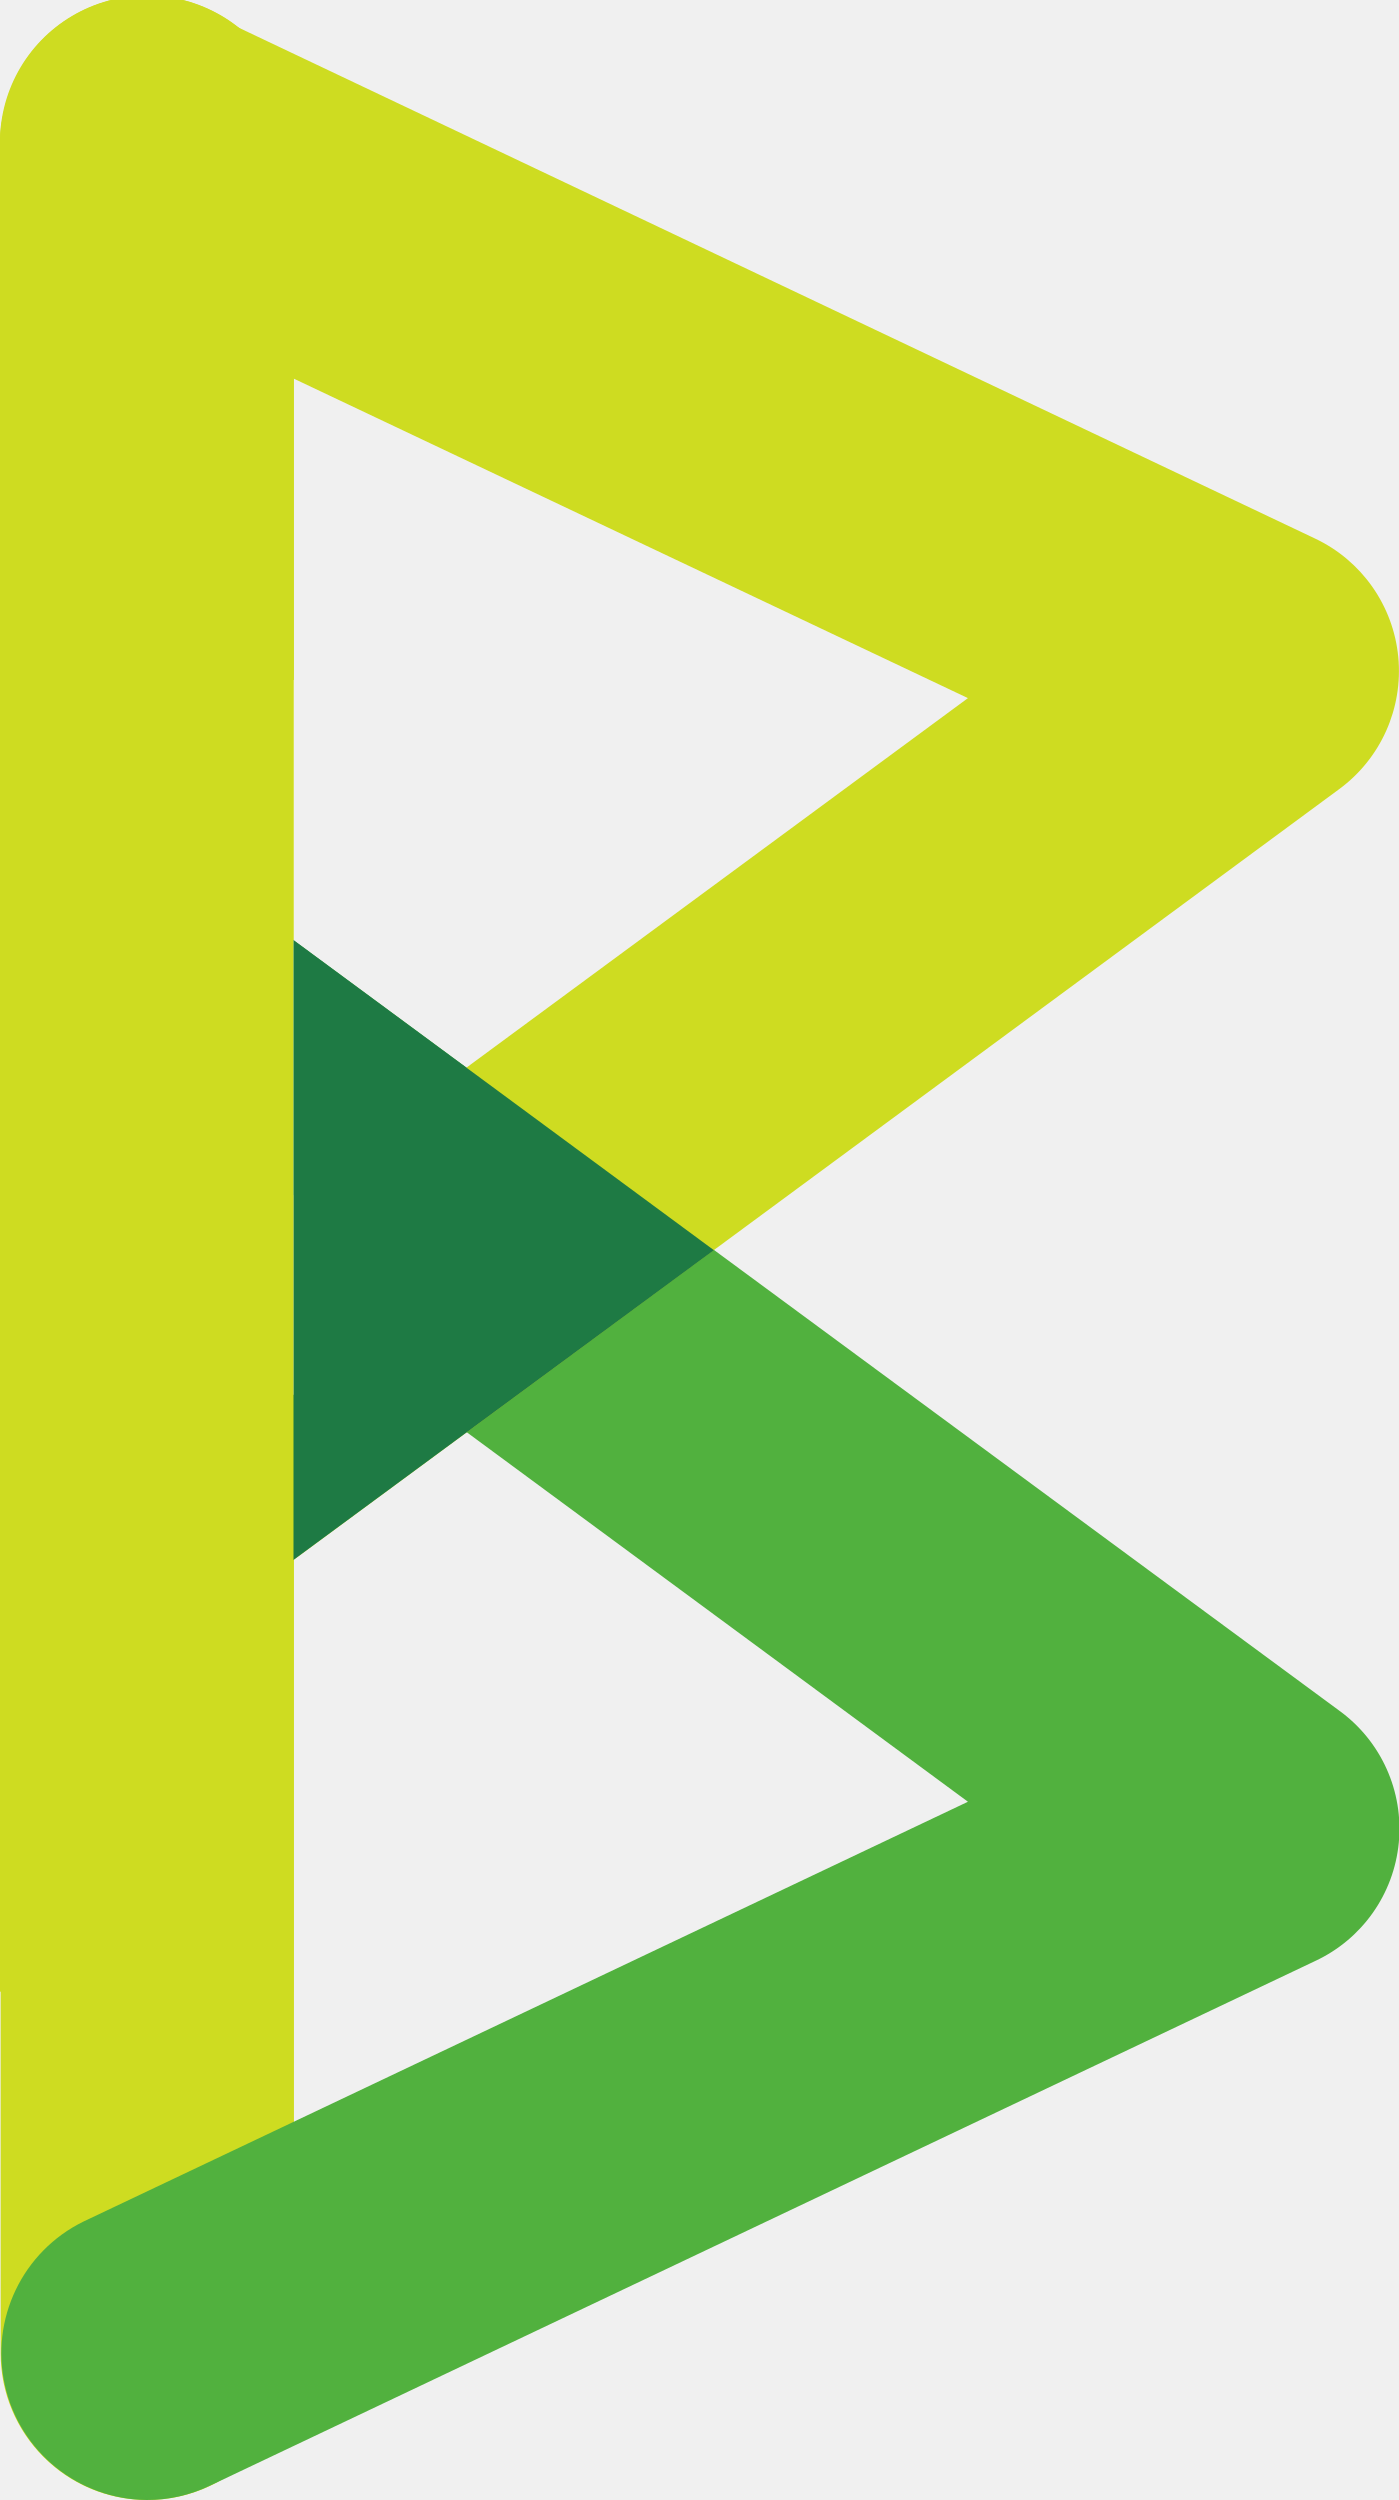
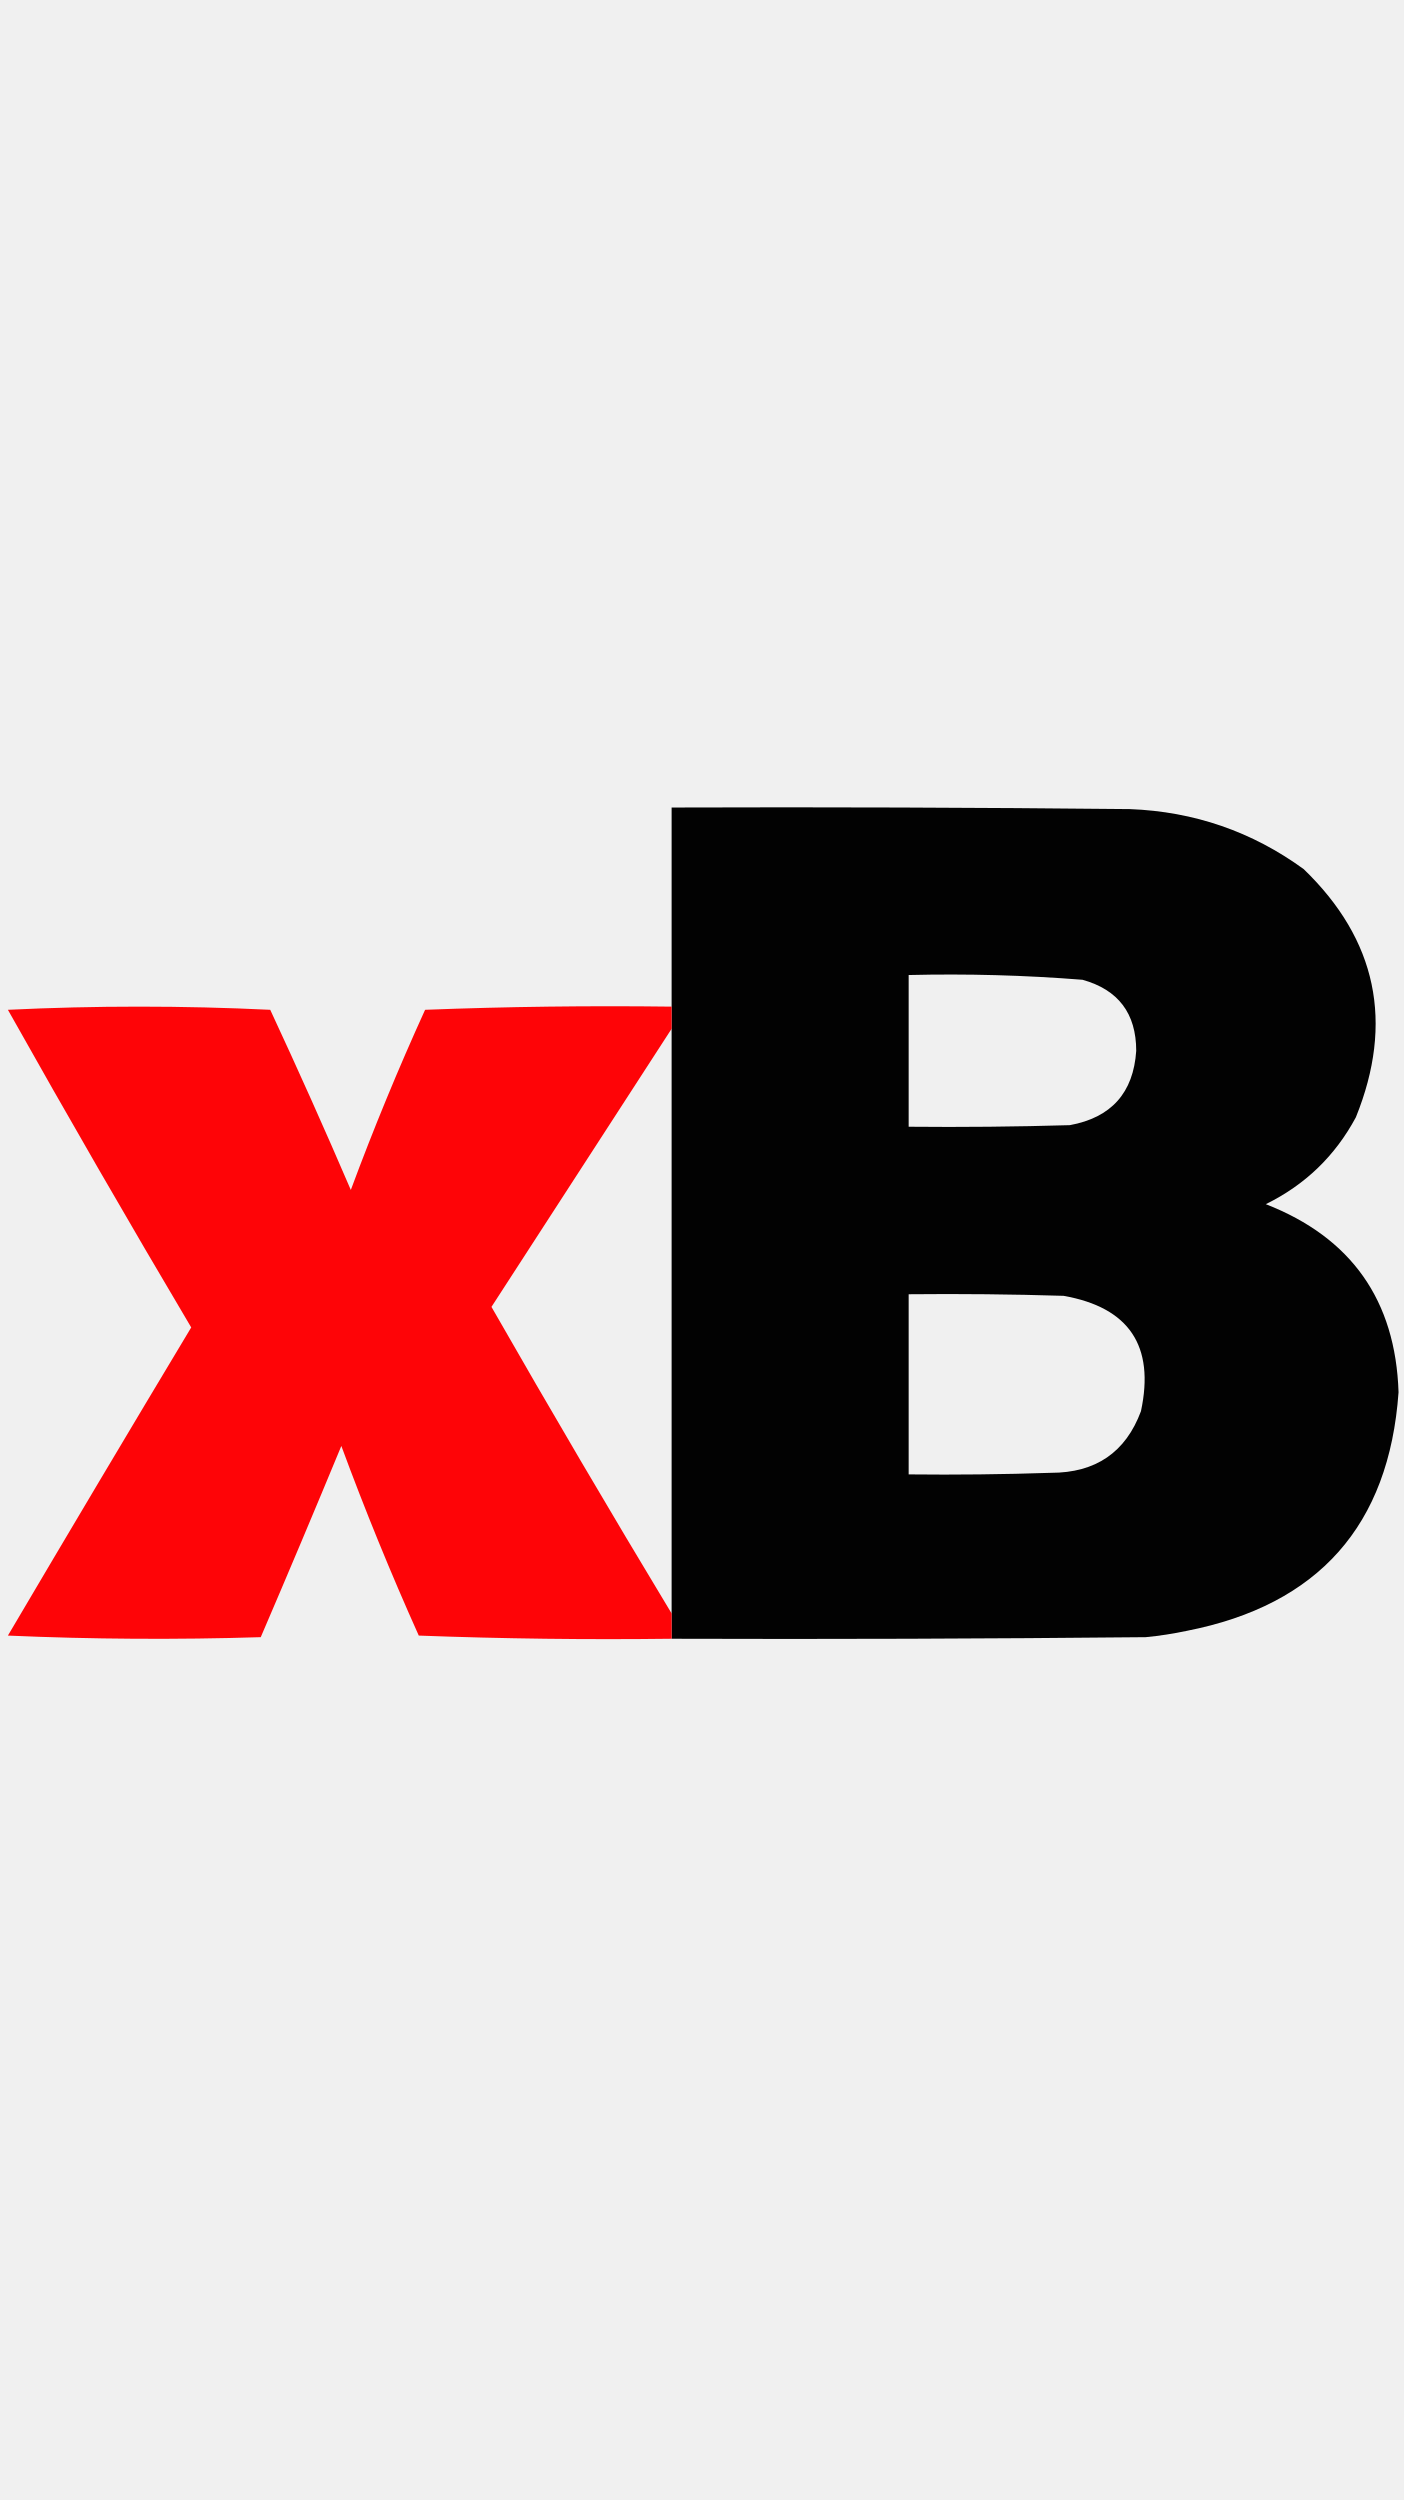
- <svg xmlns="http://www.w3.org/2000/svg" id="レイヤー_1" data-name="レイヤー 1" viewBox="0 0 105.46 188.47">
-   <defs>
-     <style>.cls-1{fill:#cedc21;}.cls-2{fill:#51b13e;}.cls-3{fill:#1e7a44;}.cls-4{fill:#fff;}</style>
-   </defs>
-   <path class="cls-1" d="M117.24,247.32a11.06,11.06,0,0,1-11-11.06V69.91a11.06,11.06,0,1,1,22.11,0V236.26A11.06,11.06,0,0,1,117.24,247.32Z" transform="translate(-106.19 -58.85)" />
-   <path class="cls-2" d="M117.25,247.32a11.06,11.06,0,0,1-4.75-21l66.66-31.64L110.69,144.2a11.05,11.05,0,1,1,13.11-17.8l83.35,61.41a11,11,0,0,1-1.82,18.88L122,246.25A10.94,10.94,0,0,1,117.25,247.32Z" transform="translate(-106.19 -58.85)" />
-   <path class="cls-1" d="M117.25,181.93a11.05,11.05,0,0,1-6.56-20l68.47-50.45L112.5,79.89a11.05,11.05,0,0,1,9.48-20l83.35,39.56a11.05,11.05,0,0,1,1.82,18.89L123.8,179.78A11,11,0,0,1,117.25,181.93Z" transform="translate(-106.19 -58.85)" />
-   <polygon class="cls-3" points="22.11 70.86 22.11 117.61 53.82 94.25 22.11 70.86" />
-   <rect class="cls-4" y="51.26" width="22.11" height="53.89" />
-   <path class="cls-1" d="M128.3,69.91a11.06,11.06,0,1,0-22.11,0V209H128.3Z" transform="translate(-106.19 -58.85)" />
+ <svg xmlns="http://www.w3.org/2000/svg" version="1.1" width="444px" height="791px" style="shape-rendering:geometricPrecision; text-rendering:geometricPrecision; image-rendering:optimizeQuality; fill-rule:evenodd; clip-rule:evenodd">
+   <g>
+     <path style="opacity:0.989" fill="#000000" d="M 212.5,518.5 C 212.5,515.833 212.5,513.167 212.5,510.5C 212.5,448.833 212.5,387.167 212.5,325.5C 212.5,323.167 212.5,320.833 212.5,318.5C 212.5,297.5 212.5,276.5 212.5,255.5C 260.834,255.333 309.168,255.5 357.5,256C 377.831,256.776 396.164,263.109 412.5,275C 435.62,297.328 441.12,323.495 429,353.5C 422.446,365.721 412.946,374.887 400.5,381C 427.555,391.563 441.555,411.397 442.5,440.5C 439.509,482.665 417.176,507.832 375.5,516C 371.205,516.912 366.872,517.579 362.5,518C 312.501,518.5 262.501,518.667 212.5,518.5 Z M 287.5,308.5 C 305.889,308.053 324.222,308.553 342.5,310C 353.834,313.151 359.501,320.651 359.5,332.5C 358.612,345.766 351.612,353.599 338.5,356C 321.503,356.5 304.503,356.667 287.5,356.5C 287.5,340.5 287.5,324.5 287.5,308.5 Z M 287.5,409.5 C 303.837,409.333 320.17,409.5 336.5,410C 357.254,413.666 365.42,425.833 361,446.5C 356.171,459.519 346.671,466.019 332.5,466C 317.504,466.5 302.504,466.667 287.5,466.5C 287.5,447.5 287.5,428.5 287.5,409.5 Z" />
+   </g>
+   <g>
+     <path style="opacity:0.983" fill="#fe0003" d="M 212.5,318.5 C 212.5,320.833 212.5,323.167 212.5,325.5C 193.524,354.768 174.524,384.102 155.5,413.5C 174.164,446.133 193.164,478.466 212.5,510.5C 212.5,513.167 212.5,515.833 212.5,518.5C 185.825,518.833 159.158,518.5 132.5,517.5C 123.649,497.781 115.483,477.781 108,457.5C 99.629,477.739 91.129,497.906 82.5,518C 55.827,518.833 29.16,518.667 2.5,517.5C 21.707,484.917 41.041,452.417 60.5,420C 40.788,386.745 21.454,353.245 2.5,319.5C 30.167,318.167 57.833,318.167 85.5,319.5C 94.299,338.409 102.799,357.409 111,376.5C 118.15,357.217 125.983,338.217 134.5,319.5C 160.491,318.5 186.491,318.167 212.5,318.5 Z" />
+   </g>
</svg>
